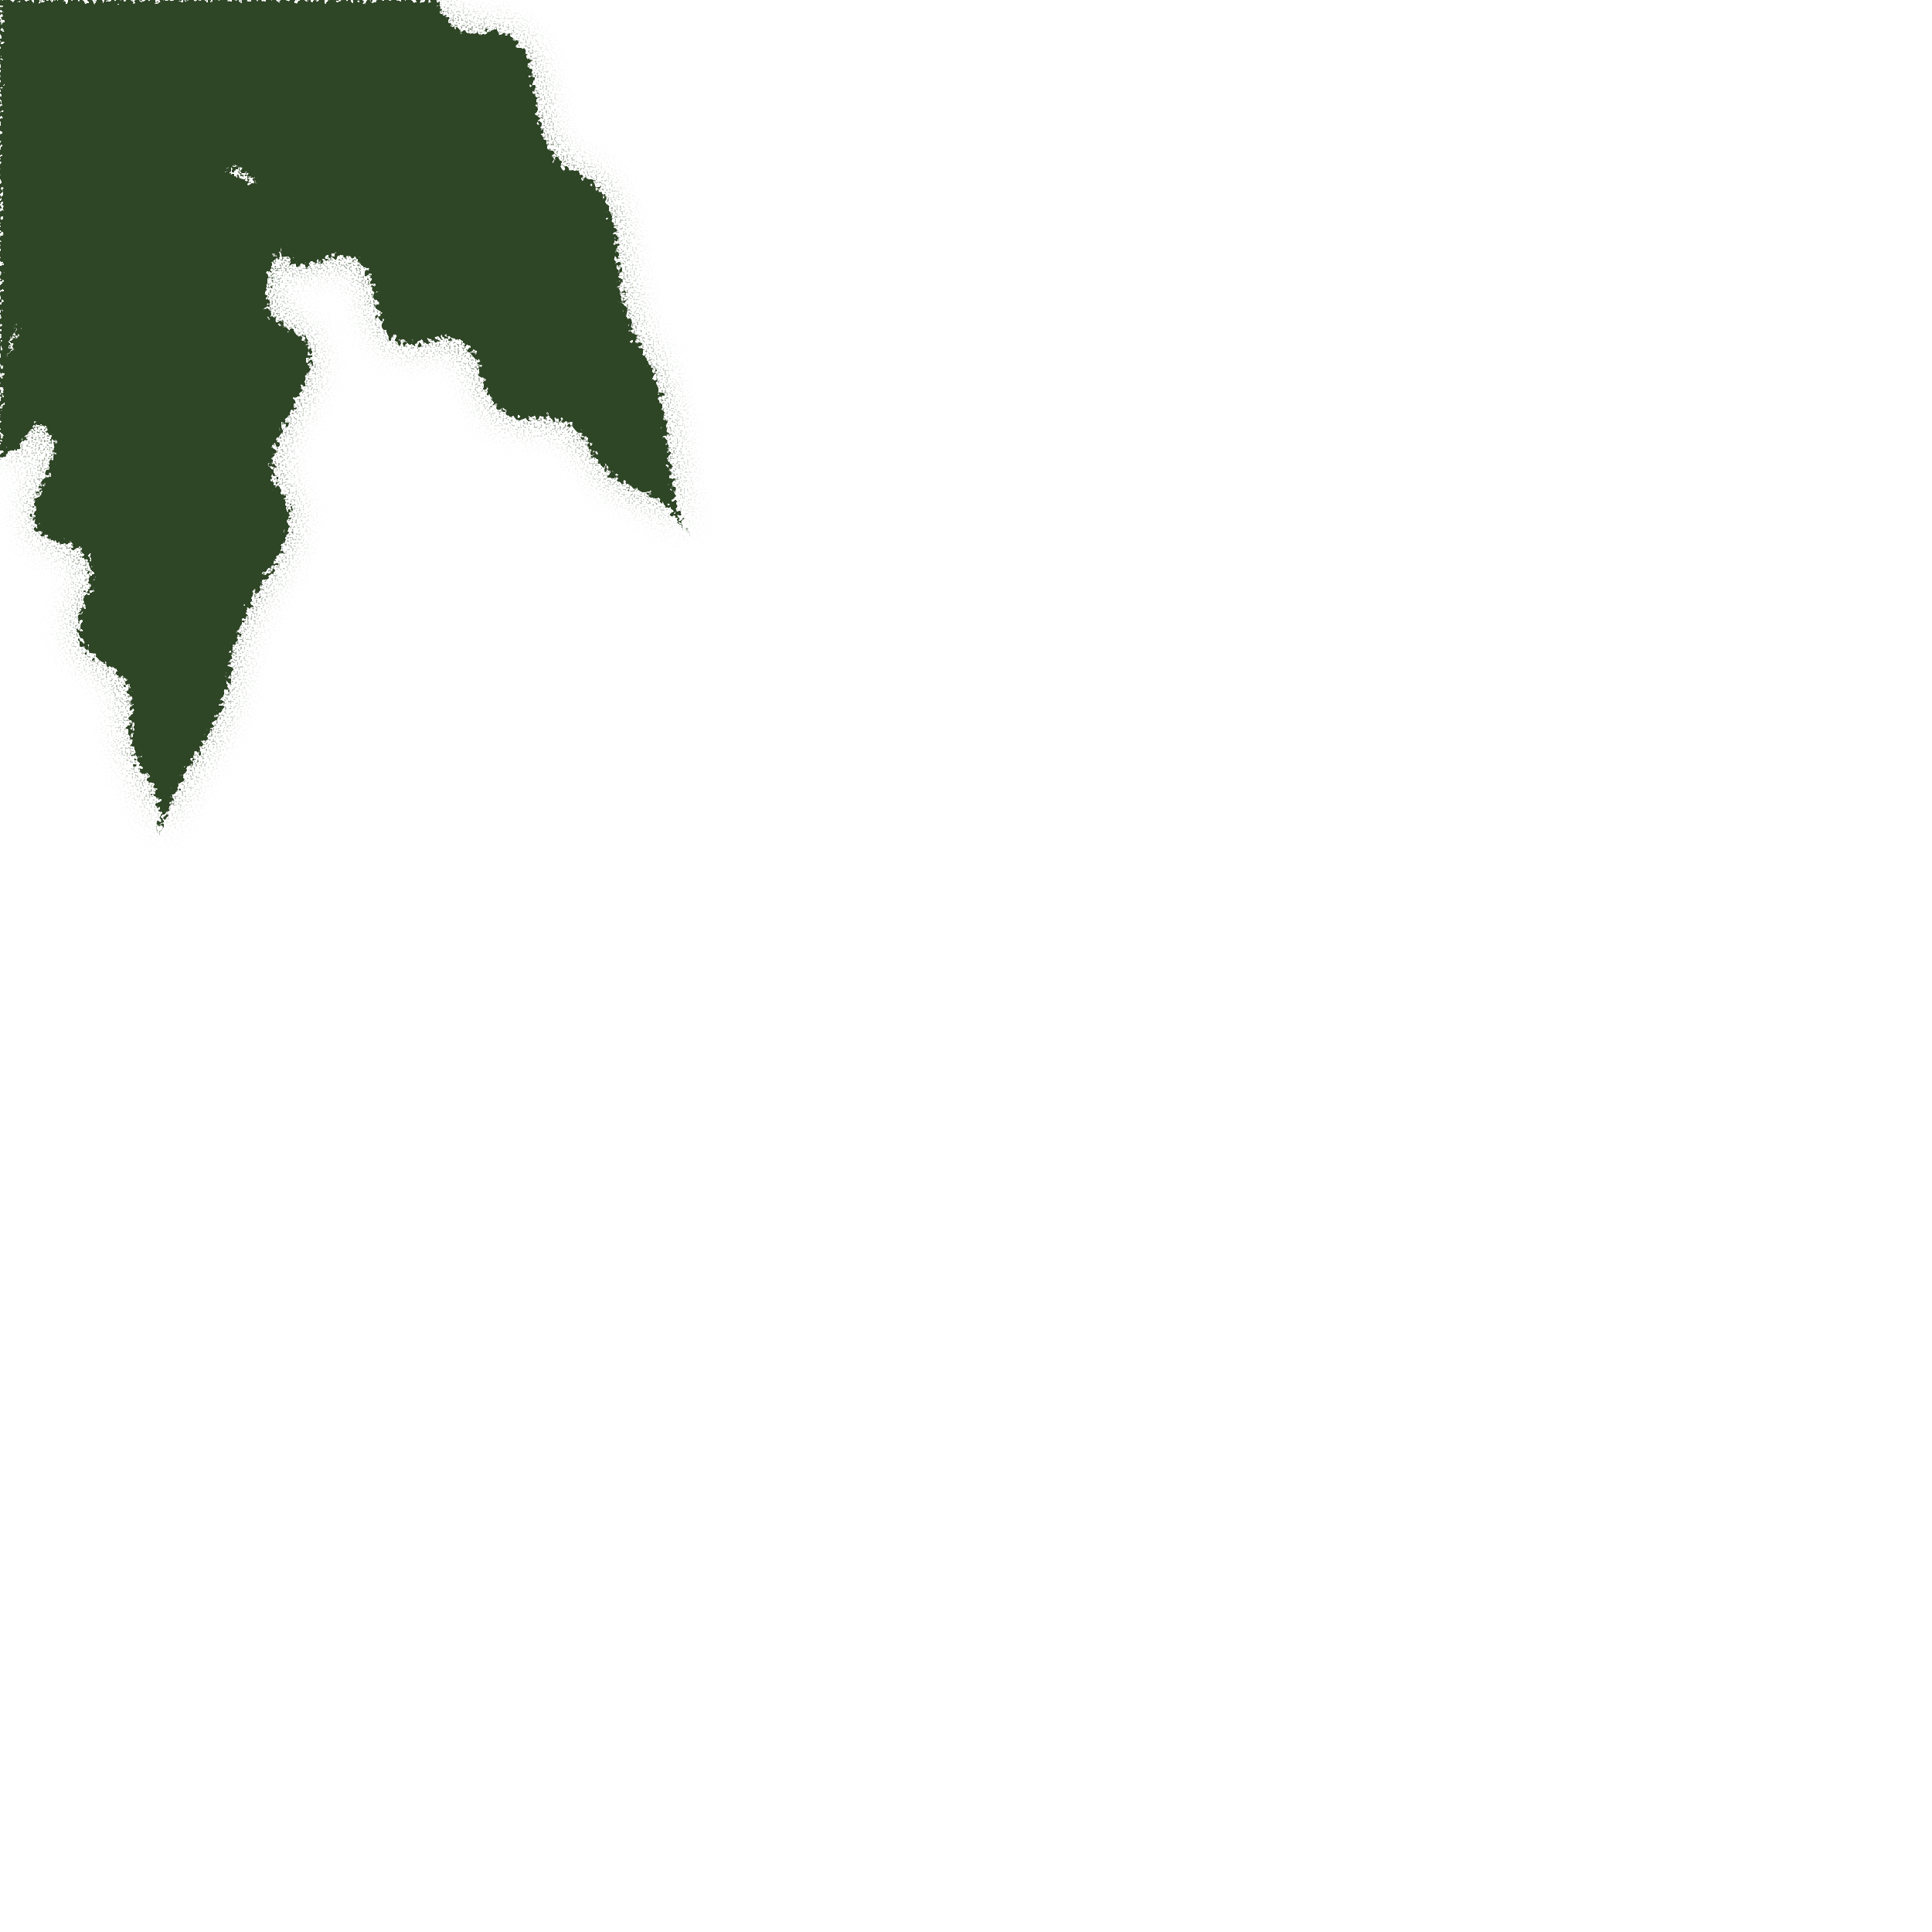
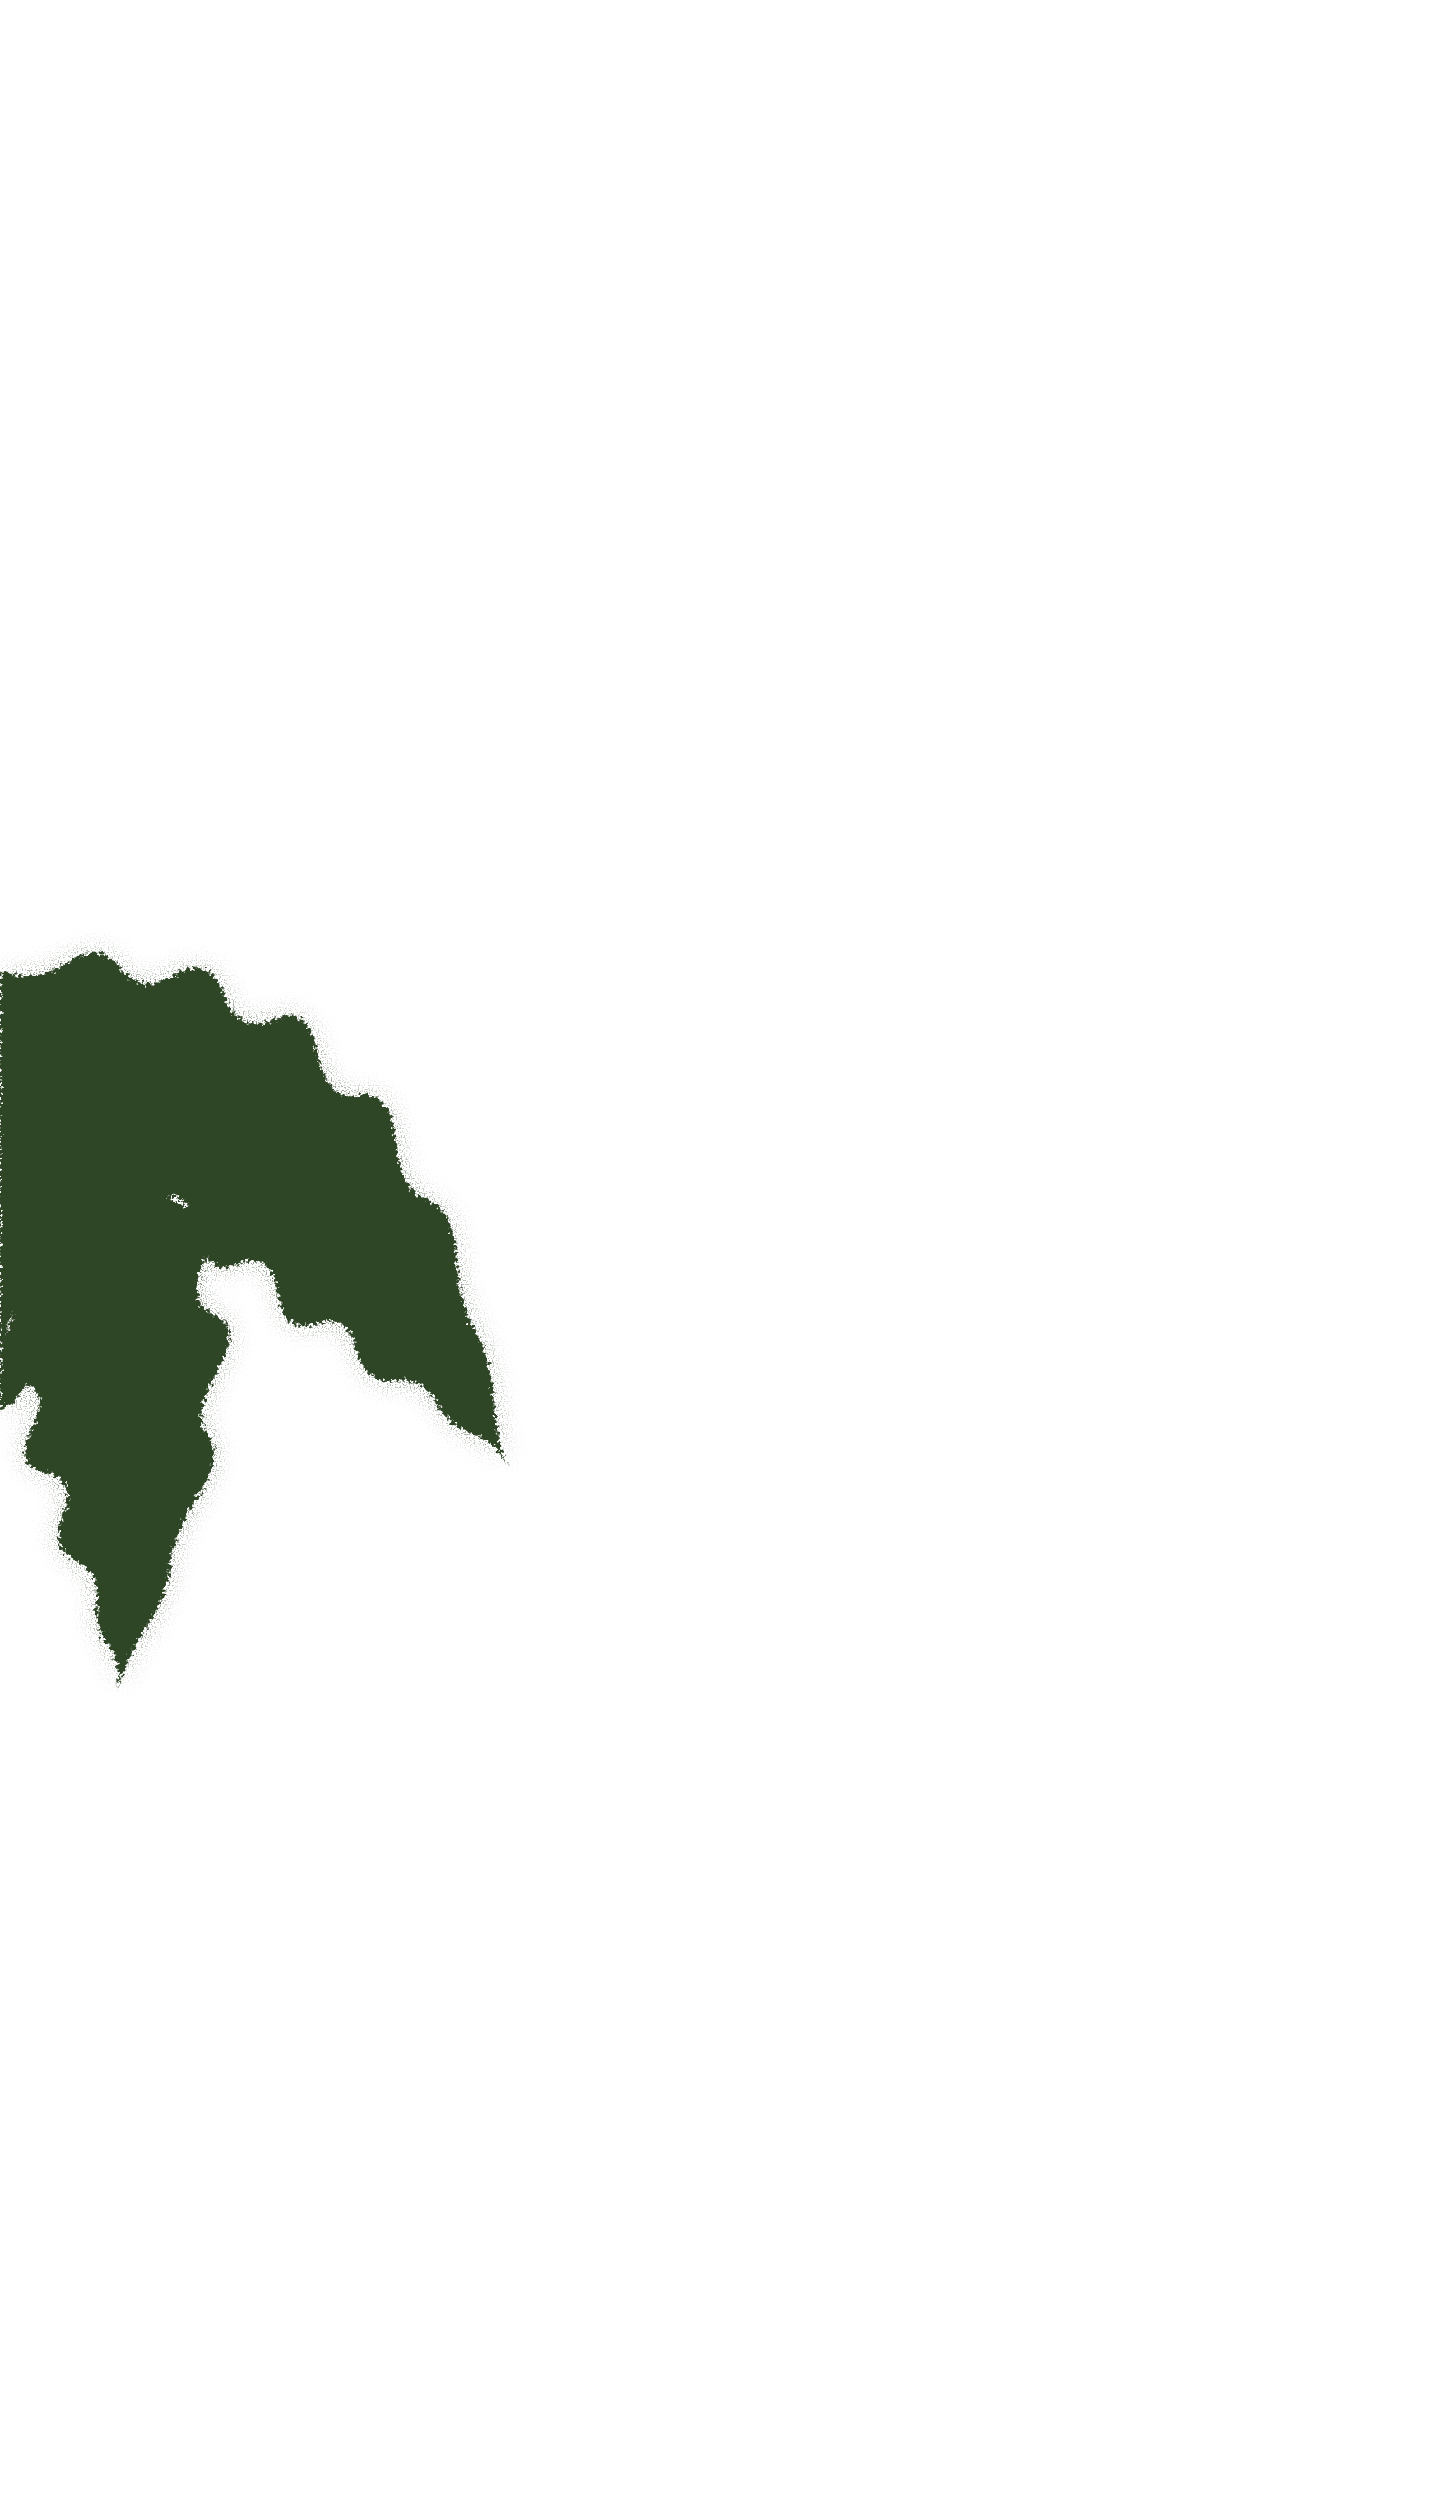
- <svg xmlns="http://www.w3.org/2000/svg" viewBox="0 0 800 800" width="800" height="800" aria-hidden="true">
+ <svg xmlns="http://www.w3.org/2000/svg" viewBox="0 -600 800 1400" width="800" height="1400" aria-hidden="true">
  <defs>
    <filter id="f" x="-8%" y="-8%" width="116%" height="116%">
      <feTurbulence type="fractalNoise" baseFrequency="0.5" numOctaves="2" seed="4" result="g" />
      <feDisplacementMap in="SourceGraphic" in2="g" scale="7" xChannelSelector="R" yChannelSelector="G" result="r" />
      <feGaussianBlur in="SourceAlpha" stdDeviation="7" result="h" />
      <feTurbulence type="fractalNoise" baseFrequency="1.4" numOctaves="1" seed="9" result="d" />
      <feColorMatrix in="d" type="matrix" values="0 0 0 0 0  0 0 0 0 0  0 0 0 0 0  0 0 0 10 -5.4" result="m" />
      <feComposite in="h" in2="m" operator="in" result="s" />
      <feFlood flood-color="#2f4426" />
      <feComposite in2="s" operator="in" result="p" />
      <feMerge>
        <feMergeNode in="p" />
        <feMergeNode in="r" />
      </feMerge>
    </filter>
  </defs>
  <g filter="url(#f)">
    <path d="M-40.0,-40.0 Q-40.0,-40.0 -40.0,-40.0 Q-40.0,-40.0 -28.1,-25.2 Q-16.3,-10.3 -2.6,-7.5 Q11.0,-4.6 20.4,16.2 Q29.8,36.9 44.8,33.1 Q59.8,29.3 66.7,54.2 Q73.5,79.2 89.9,71.6 Q106.3,64.0 111.3,90.1 Q116.3,116.3 133.6,107.7 Q151.0,99.2 155.3,123.6 Q159.5,147.9 176.9,141.3 Q194.3,134.7 199.3,155.0 Q204.4,175.2 220.3,173.2 Q236.3,171.2 244.1,185.0 Q251.8,198.8 264.9,203.1 Q278.0,207.5 284.6,222.6 Q291.2,237.7 296.9,253.5 Q302.6,269.2 323.8,246.3 Q345.0,223.4 323.8,246.3 Q302.6,269.2 296.9,253.5 Q291.2,237.7 284.6,222.6 Q278.0,207.5 276.3,183.1 Q274.6,158.6 266.0,145.1 Q257.3,131.5 255.4,103.8 Q253.4,76.0 239.2,72.0 Q225.0,68.1 221.7,39.0 Q218.4,9.9 200.9,13.5 Q183.3,17.1 177.7,-10.4 Q172.0,-38.0 153.0,-29.0 Q134.0,-20.0 125.5,-42.9 Q116.9,-65.7 98.0,-54.1 Q79.1,-42.5 67.5,-57.7 Q56.0,-72.9 38.3,-61.5 Q20.5,-50.1 6.5,-54.6 Q-7.5,-59.1 -23.8,-49.5 Q-40.0,-40.0 -40.0,-40.0Z M-40.0,-40.0 Q-40.0,-40.0 -40.0,-40.0 Q-40.0,-40.0 -39.4,-21.4 Q-38.9,-2.8 -29.8,7.0 Q-20.8,16.9 -25.6,38.8 Q-30.4,60.7 -16.3,65.9 Q-2.2,71.1 -11.5,94.9 Q-20.8,118.7 -3.3,121.6 Q14.2,124.5 2.8,148.1 Q-8.6,171.7 10.4,174.3 Q29.3,177.0 18.4,198.7 Q7.5,220.5 25.3,224.7 Q43.2,228.9 35.5,247.7 Q27.7,266.5 41.8,273.6 Q55.9,280.7 54.2,295.8 Q52.5,311.0 60.7,321.6 Q68.8,332.2 65.5,347.7 Q62.1,363.1 57.7,378.7 Q53.3,394.2 82.7,388.2 Q112.1,382.3 82.7,388.2 Q53.3,394.2 57.7,378.7 Q62.1,363.1 65.5,347.7 Q68.8,332.2 81.6,312.0 Q94.4,291.7 95.3,276.3 Q96.2,260.8 110.9,237.8 Q125.5,214.7 116.3,203.8 Q107.1,192.8 121.6,167.9 Q136.0,142.9 119.8,136.1 Q103.5,129.4 115.2,104.3 Q126.9,79.2 106.4,75.9 Q85.9,72.6 92.5,49.5 Q99.2,26.5 77.3,25.3 Q55.4,24.2 55.2,5.6 Q55.0,-13.0 34.3,-13.7 Q13.6,-14.4 5.2,-25.8 Q-3.2,-37.2 -21.6,-38.6 Q-40.0,-40.0 -40.0,-40.0Z M-40.0,-40.0 Q-40.0,-40.0 -40.0,-40.0 Q-40.0,-40.0 -50.2,-23.1 Q-60.4,-6.1 -58.8,8.8 Q-57.1,23.6 -73.9,40.1 Q-90.6,56.6 -82.4,70.7 Q-74.1,84.7 -95.8,100.1 Q-117.4,115.6 -105.3,129.7 Q-93.2,143.9 -116.7,157.9 Q-140.2,171.9 -127.0,186.6 Q-113.8,201.4 -136.1,214.1 Q-158.3,226.8 -147.1,242.2 Q-135.9,257.5 -154.1,269.6 Q-172.3,281.7 -166.1,297.2 Q-159.9,312.6 -171.2,325.2 Q-182.6,337.7 -183.4,352.4 Q-184.2,367.0 -197.4,378.8 Q-210.5,390.6 -224.6,401.7 Q-238.7,412.9 -208.2,426.7 Q-177.8,440.5 -208.2,426.7 Q-238.7,412.9 -224.6,401.7 Q-210.5,390.6 -197.4,378.8 Q-184.2,367.0 -160.8,356.8 Q-137.3,346.7 -126.4,333.4 Q-115.5,320.0 -89.1,308.5 Q-62.7,297.0 -62.9,281.3 Q-63.0,265.6 -35.8,252.4 Q-8.7,239.2 -17.2,222.7 Q-25.8,206.2 -1.0,191.2 Q23.7,176.2 9.5,159.9 Q-4.7,143.7 14.5,127.4 Q33.8,111.0 16.9,95.7 Q0.1,80.4 11.0,63.6 Q21.8,46.9 5.4,32.6 Q-10.9,18.3 -11.2,2.6 Q-11.4,-13.2 -25.7,-26.6 Q-40.0,-40.0 -40.0,-40.0Z" fill="#2f4426" />
  </g>
</svg>
